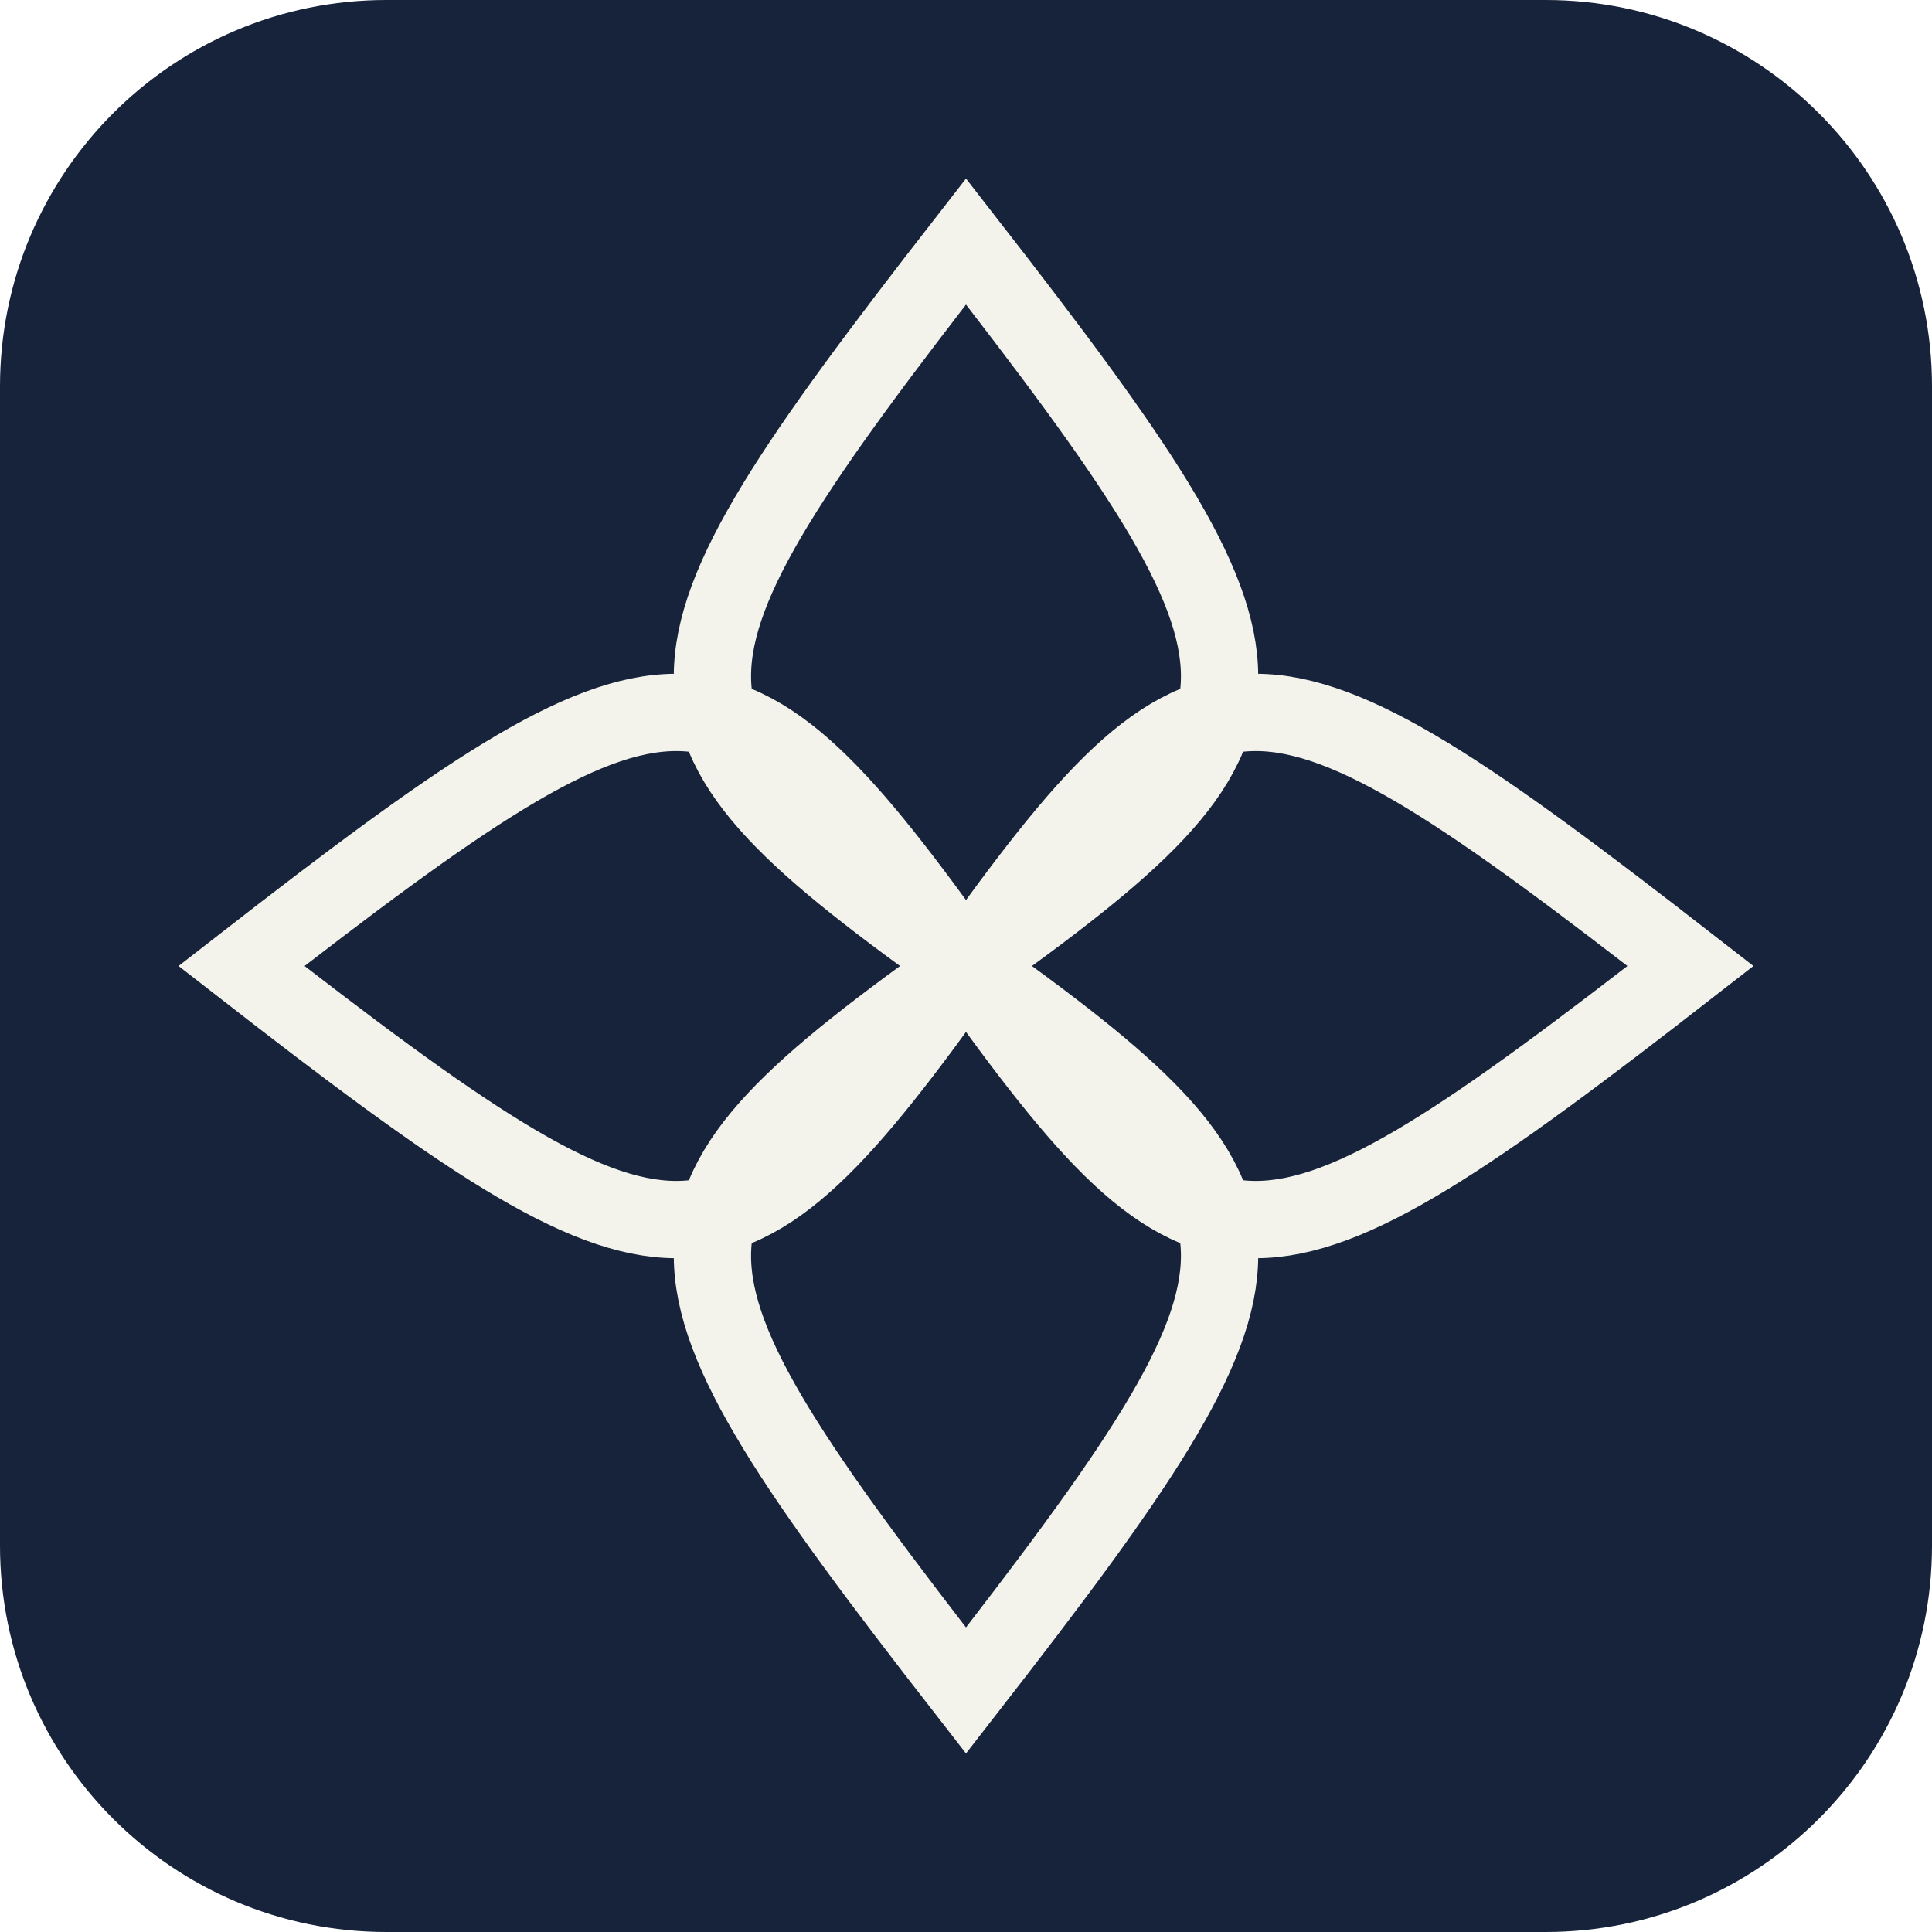
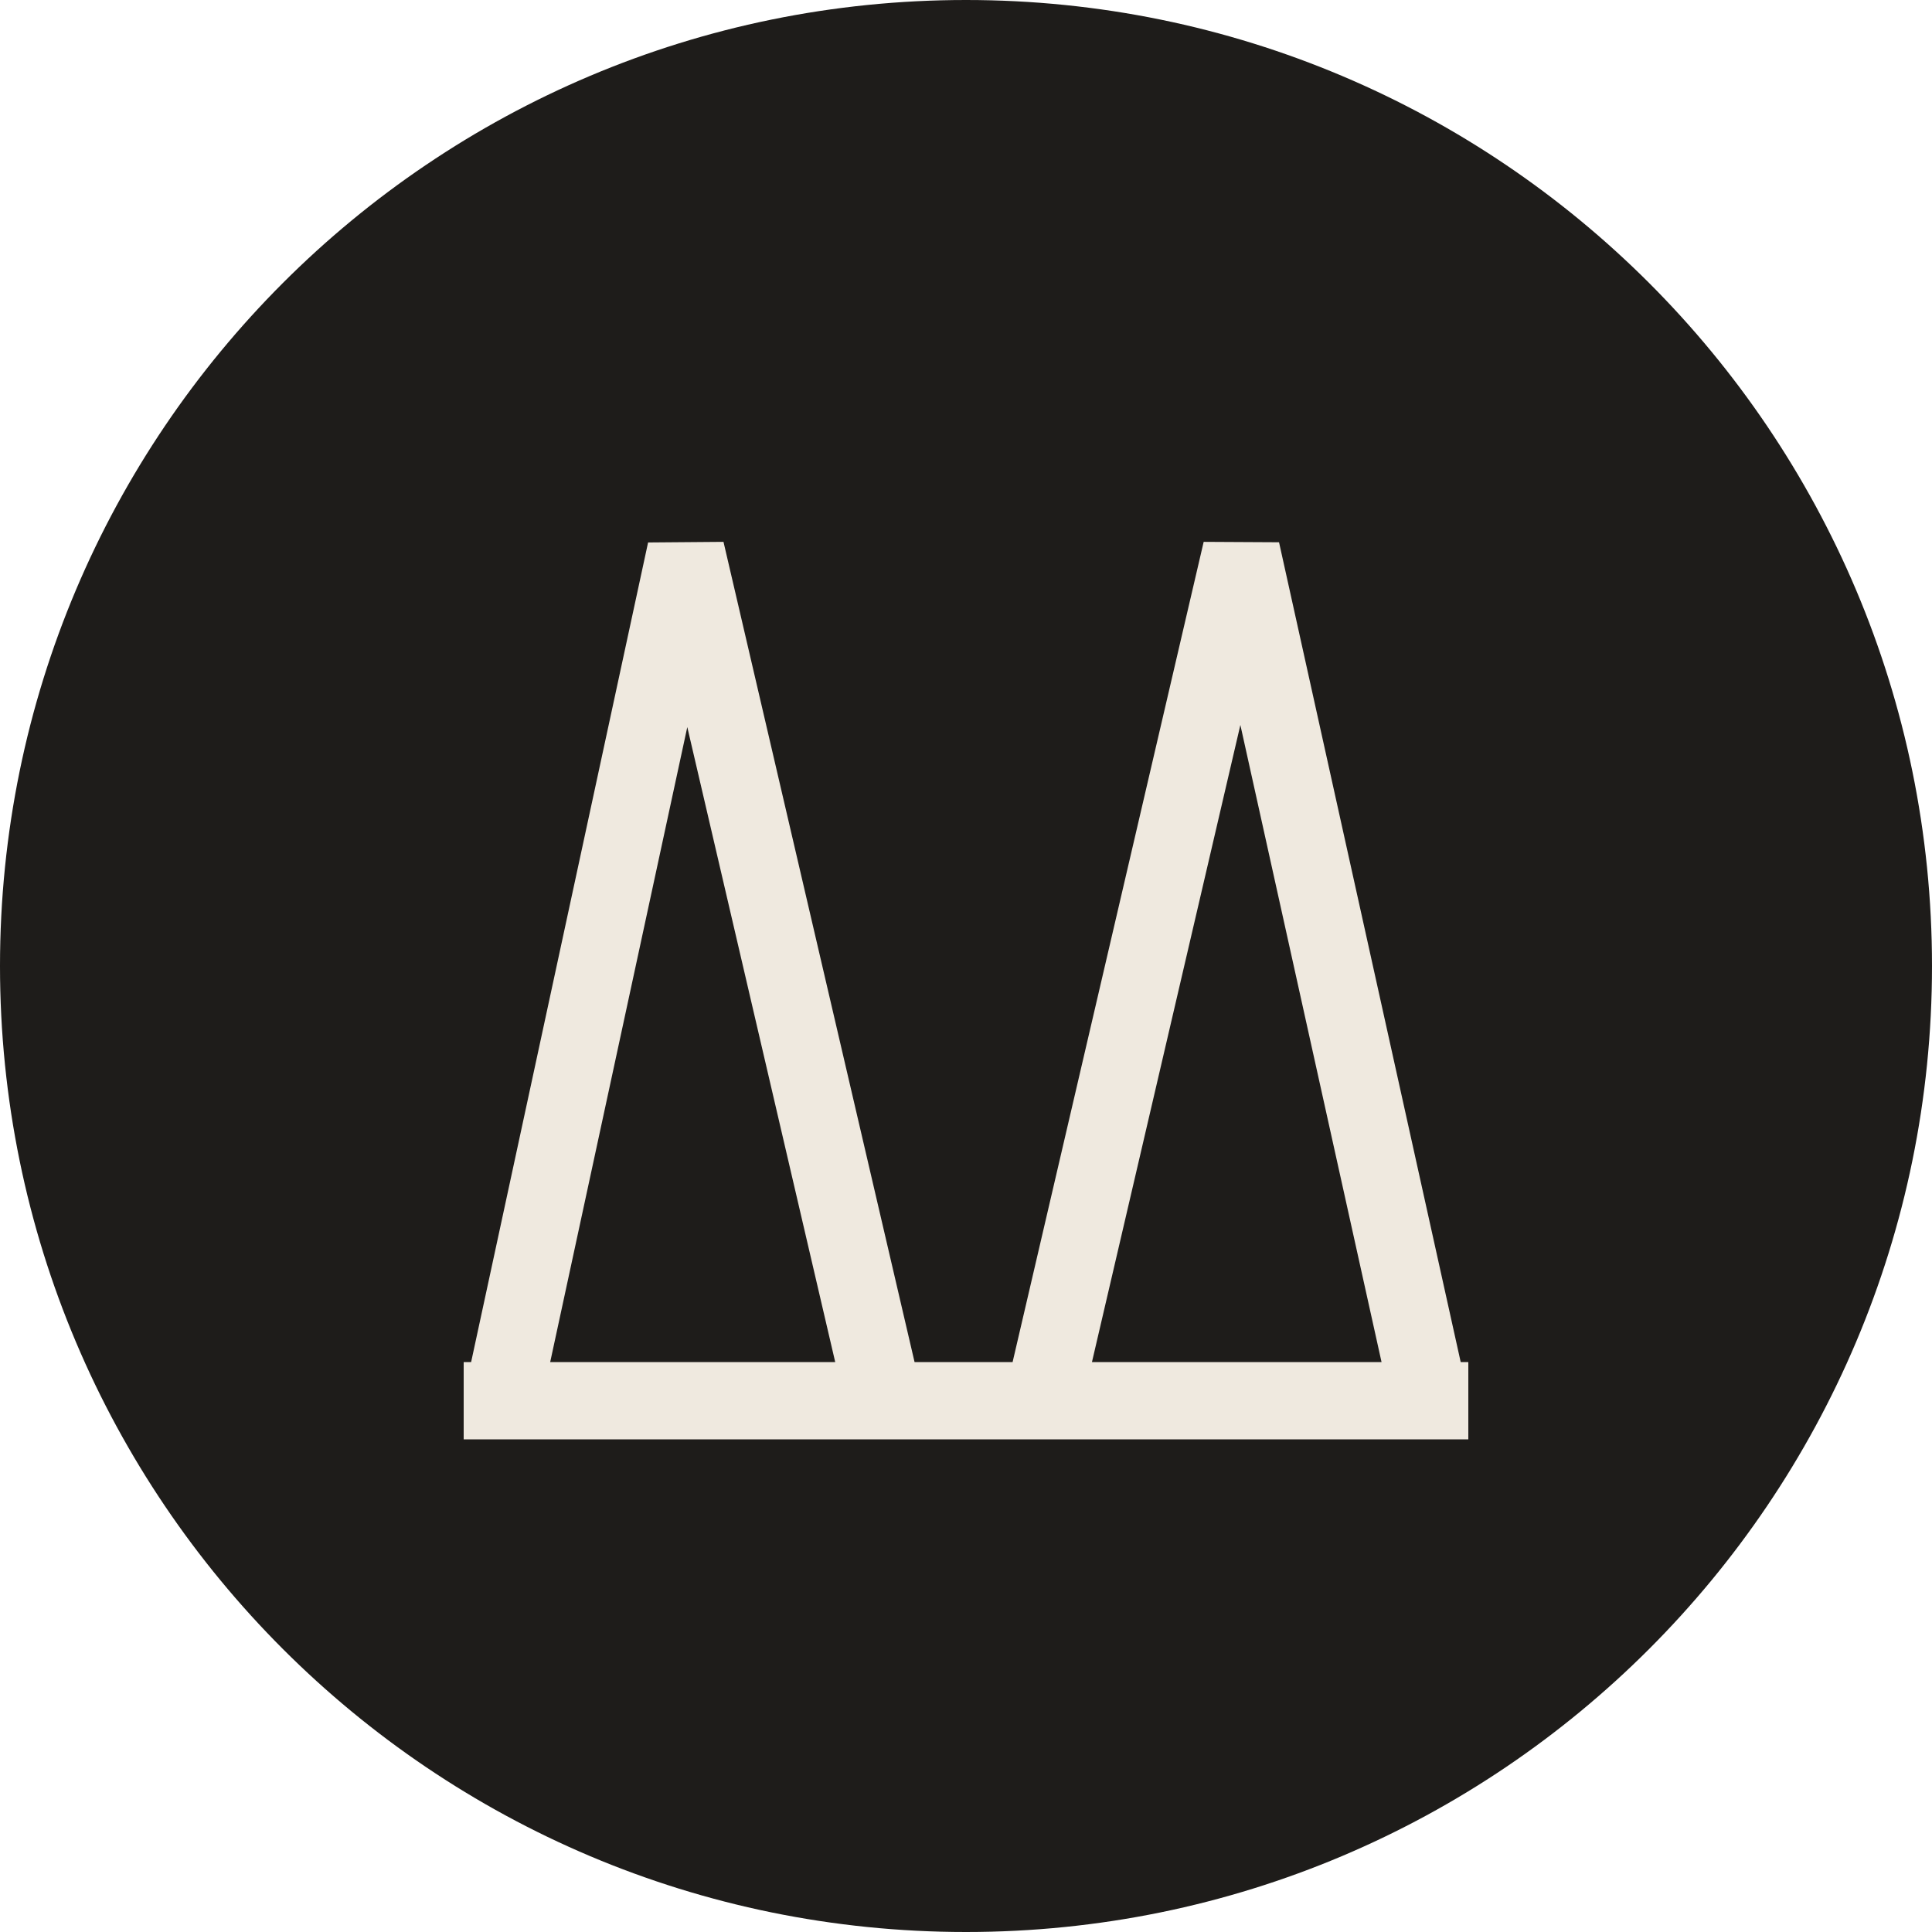
<svg xmlns="http://www.w3.org/2000/svg" viewBox="0 0 40 40">
-   <rect width="40" height="40" rx="8" fill="#17233b" />
-   <g fill="none" stroke="#f3f3ec" stroke-width="1.6">
-     <path d="M20 5C13 14 13 15 20 20C27 15 27 14 20 5ZM20 35C27 26 27 25 20 20C13 25 13 26 20 35ZM5 20C14 27 15 27 20 20C15 13 14 13 5 20ZM35 20C26 13 25 13 20 20C25 27 26 27 35 20Z" />
+   <rect width="40" height="40" rx="20" fill="#1e1c1a" />
+   <g fill="none" stroke="#efe9df" stroke-width="1.6">
+     <path d="M10.4 29 14.2 11.4 18.3 29M21.6 29 25.7 11.4 29.6 29M9.6 29H30.4" />
  </g>
</svg>
